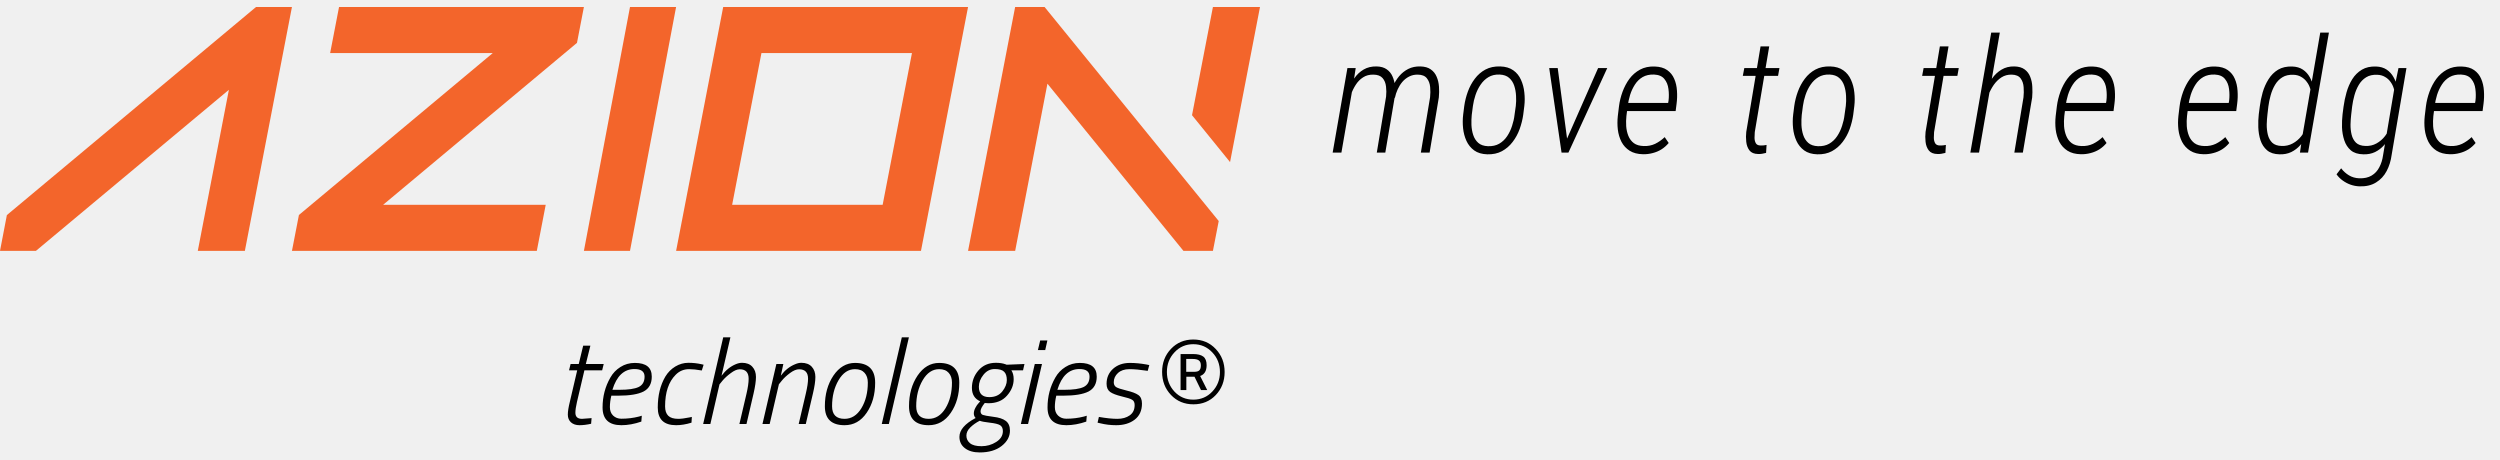
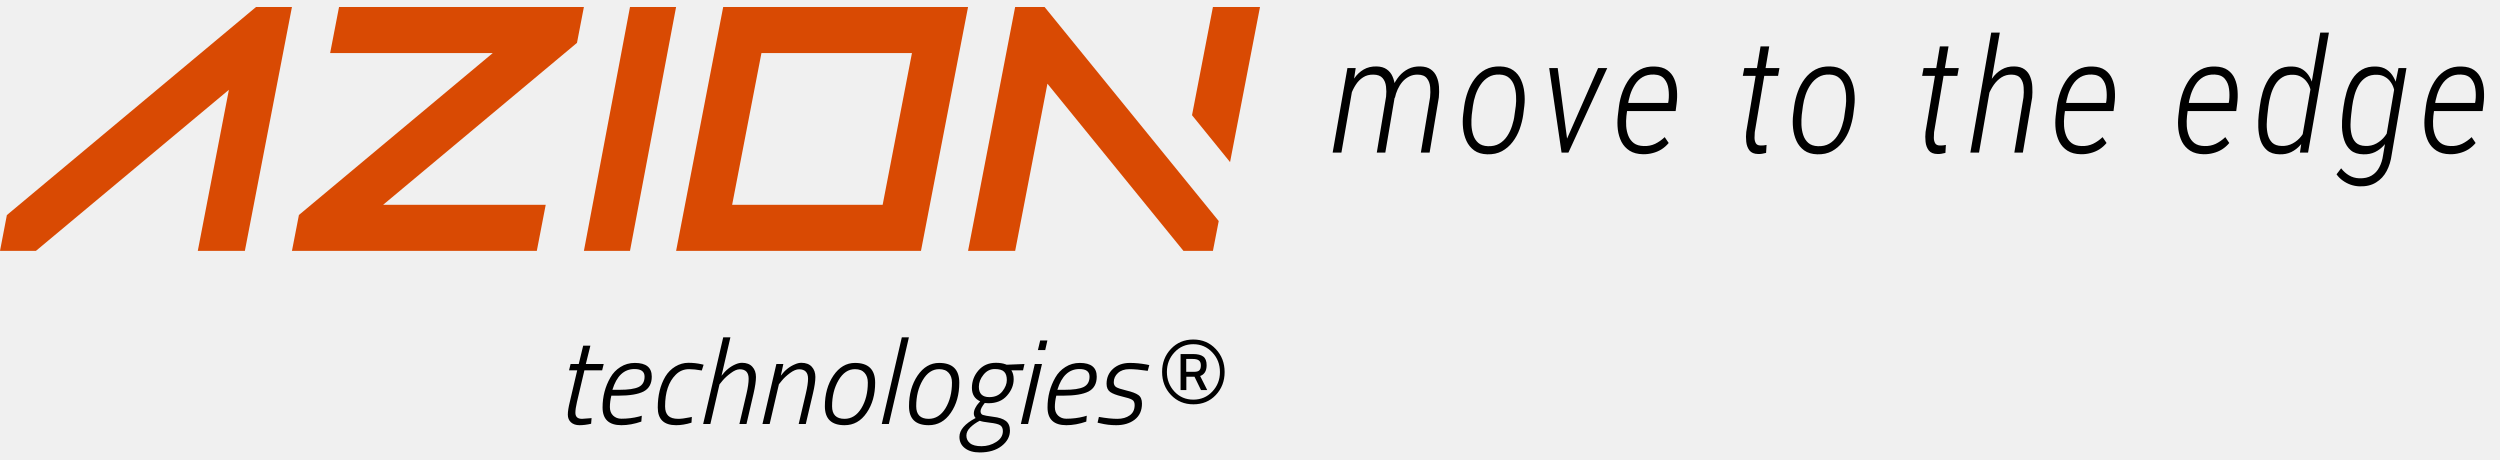
<svg xmlns="http://www.w3.org/2000/svg" width="250" height="46" viewBox="0 0 250 46" fill="none">
  <g clip-path="url(#clip0_4266_60713)">
-     <path fill-rule="evenodd" clip-rule="evenodd" d="M121.292 0.7L119.202 11.52L123.006 16.21L126 0.7H121.292ZM101.514 0.7L96.805 25.09H101.516L104.743 8.37L118.347 25.09H121.292L121.873 22.104L104.458 0.7H101.514Z" fill="#F3652B" />
-     <path fill-rule="evenodd" clip-rule="evenodd" d="M72.319 0.7L67.61 25.09H92.097L96.805 0.7H72.319ZM76.144 5.308H91.195L88.265 20.482H73.214L76.144 5.308Z" fill="#F3652B" />
-     <path fill-rule="evenodd" clip-rule="evenodd" d="M63 0.7L58.39 25.09H62.999L67.609 0.7H63Z" fill="#F3652B" />
-     <path fill-rule="evenodd" clip-rule="evenodd" d="M33.904 0.7L33.014 5.308H49.275L29.892 21.499L29.195 25.09H53.681L54.571 20.482H38.31L57.698 4.287L58.39 0.7H33.904Z" fill="#F3652B" />
-     <path fill-rule="evenodd" clip-rule="evenodd" d="M25.602 0.7L0.687 21.508L0 25.09H3.589L22.889 8.98L19.778 25.09H24.486L29.195 0.7H25.602Z" fill="#F3652B" />
+     <path fill-rule="evenodd" clip-rule="evenodd" d="M121.292 0.7L119.202 11.52L123.006 16.21L126 0.7H121.292ZM101.514 0.7L96.805 25.09H101.516L104.743 8.37L118.347 25.09H121.292L121.873 22.104L104.458 0.7H101.514Z" fill="#D94A03" />
+     <path fill-rule="evenodd" clip-rule="evenodd" d="M72.319 0.7L67.61 25.09H92.097L96.805 0.7H72.319ZM76.144 5.308H91.195L88.265 20.482H73.214L76.144 5.308Z" fill="#D94A03" />
+     <path fill-rule="evenodd" clip-rule="evenodd" d="M63 0.7L58.39 25.09H62.999L67.609 0.7H63Z" fill="#D94A03" />
+     <path fill-rule="evenodd" clip-rule="evenodd" d="M33.904 0.7L33.014 5.308H49.275L29.892 21.499L29.195 25.09H53.681L54.571 20.482H38.31L57.698 4.287L58.39 0.7H33.904Z" fill="#D94A03" />
+     <path fill-rule="evenodd" clip-rule="evenodd" d="M25.602 0.7L0.687 21.508L0 25.09H3.589L22.889 8.98L19.778 25.09H24.486L29.195 0.7H25.602Z" fill="#D94A03" />
  </g>
  <path d="M57.539 41.272C57.539 41.68 57.759 41.884 58.199 41.884L59.159 41.812L59.111 42.376C58.695 42.472 58.307 42.52 57.947 42.52C57.595 42.52 57.311 42.424 57.095 42.232C56.887 42.04 56.783 41.784 56.783 41.464C56.783 41.144 56.851 40.712 56.987 40.168L57.719 37.036H56.903L57.059 36.4H57.875L58.319 34.564H59.039L58.583 36.4H60.371L60.215 37.036H58.439L57.695 40.204C57.591 40.652 57.539 41.008 57.539 41.272ZM60.989 40.708C60.989 41.068 61.097 41.352 61.313 41.56C61.537 41.768 61.809 41.872 62.129 41.872C62.745 41.872 63.333 41.8 63.893 41.656L64.181 41.572L64.133 42.16C63.437 42.4 62.773 42.52 62.141 42.52C60.885 42.52 60.257 41.928 60.257 40.744C60.257 39.656 60.517 38.66 61.037 37.756C61.285 37.316 61.621 36.964 62.045 36.7C62.469 36.428 62.949 36.292 63.485 36.292C64.613 36.292 65.177 36.748 65.177 37.66C65.177 38.364 64.905 38.86 64.361 39.148C63.817 39.428 62.965 39.568 61.805 39.568H61.133C61.037 39.968 60.989 40.348 60.989 40.708ZM61.949 38.98C62.829 38.98 63.465 38.888 63.857 38.704C64.257 38.512 64.457 38.164 64.457 37.66C64.457 37.156 64.121 36.904 63.449 36.904C62.401 36.904 61.665 37.596 61.241 38.98H61.949ZM70.157 36.424L70.361 36.472L70.181 37.048C69.685 36.96 69.261 36.916 68.909 36.916C68.381 36.916 67.933 37.104 67.565 37.48C66.861 38.184 66.509 39.236 66.509 40.636C66.509 41.052 66.613 41.364 66.821 41.572C67.029 41.78 67.365 41.884 67.829 41.884C68.109 41.884 68.485 41.836 68.957 41.74L69.185 41.692L69.149 42.268C68.605 42.436 68.093 42.52 67.613 42.52C66.389 42.52 65.777 41.932 65.777 40.756C65.777 39.548 66.029 38.516 66.533 37.66C66.789 37.236 67.121 36.9 67.529 36.652C67.945 36.404 68.381 36.28 68.837 36.28C69.293 36.28 69.733 36.328 70.157 36.424ZM74.204 36.28C74.652 36.28 74.996 36.412 75.236 36.676C75.476 36.94 75.596 37.28 75.596 37.696C75.596 38.104 75.516 38.656 75.356 39.352L74.648 42.4H73.94L74.648 39.376C74.792 38.76 74.864 38.26 74.864 37.876C74.864 37.244 74.568 36.928 73.976 36.928C73.712 36.928 73.412 37.056 73.076 37.312C72.74 37.56 72.468 37.808 72.26 38.056L71.948 38.44L71.036 42.4H70.316L72.32 33.736H73.04L72.152 37.576C72.56 37.032 73.032 36.648 73.568 36.424C73.792 36.328 74.004 36.28 74.204 36.28ZM80.134 36.28C80.59 36.28 80.938 36.412 81.178 36.676C81.418 36.94 81.538 37.28 81.538 37.696C81.538 38.112 81.458 38.656 81.298 39.328L80.578 42.4H79.87L80.578 39.376C80.73 38.728 80.806 38.228 80.806 37.876C80.806 37.244 80.506 36.928 79.906 36.928C79.642 36.928 79.342 37.052 79.006 37.3C78.67 37.548 78.398 37.8 78.19 38.056L77.89 38.428L76.966 42.4H76.246L77.638 36.4H78.334L78.082 37.564C78.482 37.028 78.958 36.648 79.51 36.424C79.726 36.328 79.934 36.28 80.134 36.28ZM85.499 36.292C86.843 36.292 87.515 36.952 87.515 38.272C87.515 39.456 87.231 40.46 86.663 41.284C86.103 42.108 85.367 42.52 84.455 42.52C83.143 42.52 82.487 41.888 82.487 40.624C82.487 39.432 82.771 38.412 83.339 37.564C83.915 36.716 84.635 36.292 85.499 36.292ZM84.455 41.884C85.143 41.884 85.703 41.532 86.135 40.828C86.567 40.116 86.783 39.26 86.783 38.26C86.783 37.852 86.675 37.528 86.459 37.288C86.243 37.04 85.923 36.916 85.499 36.916C84.835 36.916 84.287 37.284 83.855 38.02C83.423 38.756 83.207 39.624 83.207 40.624C83.207 41.464 83.623 41.884 84.455 41.884ZM88.177 42.4L90.181 33.736H90.889L88.885 42.4H88.177ZM93.913 36.292C95.257 36.292 95.929 36.952 95.929 38.272C95.929 39.456 95.645 40.46 95.077 41.284C94.517 42.108 93.781 42.52 92.869 42.52C91.557 42.52 90.901 41.888 90.901 40.624C90.901 39.432 91.185 38.412 91.753 37.564C92.329 36.716 93.049 36.292 93.913 36.292ZM92.869 41.884C93.557 41.884 94.117 41.532 94.549 40.828C94.981 40.116 95.197 39.26 95.197 38.26C95.197 37.852 95.089 37.528 94.873 37.288C94.657 37.04 94.337 36.916 93.913 36.916C93.249 36.916 92.701 37.284 92.269 38.02C91.837 38.756 91.621 39.624 91.621 40.624C91.621 41.464 92.037 41.884 92.869 41.884ZM97.971 45.244C97.347 45.244 96.851 45.1 96.483 44.812C96.123 44.532 95.943 44.156 95.943 43.684C95.943 43.004 96.483 42.376 97.563 41.8C97.443 41.68 97.383 41.528 97.383 41.344C97.383 41.16 97.435 40.972 97.539 40.78C97.643 40.58 97.751 40.424 97.863 40.312L98.019 40.132C97.467 39.884 97.191 39.436 97.191 38.788C97.191 38.132 97.407 37.552 97.839 37.048C98.279 36.536 98.863 36.28 99.591 36.28C99.959 36.28 100.275 36.328 100.539 36.424L100.671 36.472L102.447 36.4L102.303 37.036H101.139C101.291 37.268 101.367 37.56 101.367 37.912C101.367 38.512 101.143 39.064 100.695 39.568C100.255 40.072 99.635 40.324 98.835 40.324L98.475 40.3C98.195 40.652 98.055 40.924 98.055 41.116C98.055 41.3 98.127 41.424 98.271 41.488C98.423 41.544 98.775 41.608 99.327 41.68C99.887 41.744 100.303 41.88 100.575 42.088C100.855 42.296 100.995 42.62 100.995 43.06C100.995 43.652 100.719 44.164 100.167 44.596C99.615 45.028 98.883 45.244 97.971 45.244ZM97.971 42.076C97.611 42.26 97.299 42.48 97.035 42.736C96.771 42.992 96.639 43.268 96.639 43.564C96.639 43.868 96.759 44.12 96.999 44.32C97.239 44.52 97.623 44.62 98.151 44.62C98.687 44.62 99.175 44.48 99.615 44.2C100.063 43.92 100.287 43.556 100.287 43.108C100.287 42.836 100.195 42.64 100.011 42.52C99.827 42.408 99.483 42.324 98.979 42.268C98.483 42.212 98.147 42.148 97.971 42.076ZM98.931 39.712C99.491 39.712 99.923 39.524 100.227 39.148C100.531 38.764 100.683 38.384 100.683 38.008C100.683 37.632 100.595 37.356 100.419 37.18C100.243 36.996 99.927 36.904 99.471 36.904C99.023 36.904 98.647 37.096 98.343 37.48C98.039 37.856 97.887 38.256 97.887 38.68C97.887 39.368 98.235 39.712 98.931 39.712ZM102.086 42.4L103.478 36.4H104.198L102.806 42.4H102.086ZM103.79 35.008L104.018 34.048H104.738L104.522 35.008H103.79ZM105.485 40.708C105.485 41.068 105.593 41.352 105.809 41.56C106.033 41.768 106.305 41.872 106.625 41.872C107.241 41.872 107.829 41.8 108.389 41.656L108.677 41.572L108.629 42.16C107.933 42.4 107.269 42.52 106.637 42.52C105.381 42.52 104.753 41.928 104.753 40.744C104.753 39.656 105.013 38.66 105.533 37.756C105.781 37.316 106.117 36.964 106.541 36.7C106.965 36.428 107.445 36.292 107.981 36.292C109.109 36.292 109.673 36.748 109.673 37.66C109.673 38.364 109.401 38.86 108.857 39.148C108.313 39.428 107.461 39.568 106.301 39.568H105.629C105.533 39.968 105.485 40.348 105.485 40.708ZM106.445 38.98C107.325 38.98 107.961 38.888 108.353 38.704C108.753 38.512 108.953 38.164 108.953 37.66C108.953 37.156 108.617 36.904 107.945 36.904C106.897 36.904 106.161 37.596 105.737 38.98H106.445ZM114.773 37.084C114.029 36.972 113.417 36.916 112.937 36.916C112.457 36.916 112.077 37.044 111.797 37.3C111.517 37.556 111.377 37.864 111.377 38.224C111.377 38.44 111.453 38.6 111.605 38.704C111.765 38.808 112.113 38.924 112.649 39.052C113.193 39.18 113.585 39.328 113.825 39.496C114.073 39.664 114.197 39.952 114.197 40.36C114.197 41.056 113.953 41.592 113.465 41.968C112.985 42.336 112.369 42.52 111.617 42.52C111.065 42.52 110.533 42.456 110.021 42.328L109.757 42.268L109.889 41.692C110.625 41.82 111.241 41.884 111.737 41.884C112.233 41.884 112.645 41.768 112.973 41.536C113.301 41.304 113.465 40.96 113.465 40.504C113.465 40.248 113.381 40.072 113.213 39.976C113.045 39.872 112.697 39.76 112.169 39.64C111.641 39.512 111.257 39.364 111.017 39.196C110.777 39.02 110.657 38.748 110.657 38.38C110.657 37.772 110.873 37.272 111.305 36.88C111.745 36.488 112.305 36.292 112.985 36.292C113.513 36.292 114.065 36.344 114.641 36.448L114.929 36.508L114.773 37.084ZM117.098 39.496C116.506 38.872 116.21 38.104 116.21 37.192C116.21 36.28 116.506 35.512 117.098 34.888C117.69 34.264 118.434 33.952 119.33 33.952C120.234 33.952 120.982 34.268 121.574 34.9C122.166 35.524 122.462 36.292 122.462 37.204C122.462 38.116 122.166 38.884 121.574 39.508C120.99 40.124 120.246 40.432 119.342 40.432C118.438 40.432 117.69 40.12 117.098 39.496ZM117.446 35.236C116.942 35.772 116.69 36.424 116.69 37.192C116.69 37.96 116.942 38.616 117.446 39.16C117.95 39.696 118.578 39.964 119.33 39.964C120.09 39.964 120.722 39.696 121.226 39.16C121.738 38.624 121.994 37.972 121.994 37.204C121.994 36.428 121.738 35.772 121.226 35.236C120.714 34.692 120.082 34.42 119.33 34.42C118.578 34.42 117.95 34.692 117.446 35.236ZM118.634 37.672V39.004H118.058V35.404H119.294C119.758 35.404 120.102 35.488 120.326 35.656C120.55 35.824 120.662 36.112 120.662 36.52C120.662 37.088 120.446 37.448 120.014 37.6L120.722 39.004H120.098L119.45 37.672H118.634ZM118.622 35.896V37.18H119.426C119.666 37.18 119.834 37.132 119.93 37.036C120.034 36.94 120.086 36.776 120.086 36.544C120.086 36.304 120.018 36.136 119.882 36.04C119.754 35.944 119.55 35.896 119.27 35.896H118.622Z" fill="currentColor" />
  <path d="M135.297 8.588L134.141 15.26H133.266L134.742 6.807H135.57L135.297 8.588ZM134.797 10.51L134.469 10.315C134.542 9.898 134.656 9.474 134.812 9.041C134.969 8.604 135.174 8.2 135.43 7.83C135.685 7.461 135.995 7.169 136.359 6.955C136.729 6.737 137.164 6.632 137.664 6.643C138.081 6.653 138.417 6.75 138.672 6.932C138.932 7.114 139.125 7.351 139.25 7.643C139.38 7.929 139.461 8.247 139.492 8.596C139.523 8.945 139.521 9.291 139.484 9.635L138.531 15.26H137.68L138.609 9.658C138.646 9.32 138.643 8.984 138.602 8.651C138.565 8.312 138.451 8.031 138.258 7.807C138.065 7.583 137.76 7.468 137.344 7.463C136.943 7.453 136.596 7.544 136.305 7.737C136.013 7.924 135.768 8.174 135.57 8.487C135.372 8.794 135.211 9.127 135.086 9.487C134.961 9.841 134.865 10.182 134.797 10.51ZM139.492 9.776L138.922 9.807C138.995 9.416 139.115 9.031 139.281 8.651C139.448 8.27 139.659 7.927 139.914 7.619C140.174 7.312 140.479 7.07 140.828 6.893C141.182 6.716 141.583 6.632 142.031 6.643C142.469 6.653 142.818 6.752 143.078 6.94C143.344 7.127 143.539 7.372 143.664 7.674C143.794 7.971 143.872 8.302 143.898 8.666C143.924 9.026 143.919 9.385 143.883 9.744L142.961 15.26H142.086L143.008 9.729C143.044 9.39 143.047 9.049 143.016 8.705C142.984 8.356 142.875 8.065 142.688 7.83C142.505 7.591 142.201 7.468 141.773 7.463C141.456 7.458 141.167 7.523 140.906 7.658C140.651 7.789 140.427 7.966 140.234 8.19C140.047 8.414 139.891 8.664 139.766 8.94C139.641 9.216 139.549 9.494 139.492 9.776ZM146.316 11.471L146.425 10.604C146.493 10.114 146.613 9.635 146.784 9.166C146.956 8.692 147.188 8.263 147.48 7.877C147.771 7.487 148.126 7.179 148.542 6.955C148.964 6.731 149.456 6.627 150.019 6.643C150.555 6.658 150.993 6.789 151.331 7.033C151.67 7.273 151.925 7.588 152.097 7.979C152.274 8.364 152.386 8.786 152.433 9.244C152.485 9.698 152.485 10.148 152.433 10.596L152.323 11.471C152.256 11.95 152.136 12.429 151.964 12.908C151.792 13.382 151.558 13.812 151.261 14.197C150.969 14.583 150.613 14.89 150.191 15.119C149.774 15.343 149.287 15.447 148.73 15.432C148.193 15.416 147.756 15.286 147.417 15.041C147.079 14.791 146.821 14.474 146.644 14.088C146.467 13.697 146.355 13.276 146.308 12.822C146.261 12.369 146.264 11.919 146.316 11.471ZM147.292 10.596L147.175 11.487C147.144 11.799 147.133 12.135 147.144 12.494C147.159 12.849 147.219 13.184 147.323 13.502C147.428 13.82 147.597 14.083 147.831 14.291C148.066 14.494 148.386 14.604 148.792 14.619C149.23 14.635 149.607 14.552 149.925 14.369C150.243 14.182 150.506 13.932 150.714 13.619C150.922 13.307 151.086 12.963 151.206 12.588C151.331 12.213 151.415 11.841 151.456 11.471L151.581 10.588C151.618 10.276 151.626 9.942 151.605 9.588C151.589 9.234 151.529 8.898 151.425 8.58C151.321 8.263 151.152 8 150.917 7.791C150.683 7.583 150.363 7.471 149.956 7.455C149.529 7.44 149.159 7.526 148.847 7.713C148.534 7.901 148.271 8.153 148.058 8.471C147.844 8.783 147.675 9.127 147.55 9.502C147.425 9.872 147.339 10.237 147.292 10.596ZM156.506 14.315L159.811 6.807H160.725L156.842 15.26H156.194L156.506 14.315ZM155.772 6.807L156.78 14.416L156.764 15.26H156.155L154.92 6.807H155.772ZM164.306 15.424C163.765 15.414 163.317 15.296 162.962 15.072C162.614 14.849 162.343 14.554 162.15 14.19C161.962 13.82 161.84 13.411 161.783 12.963C161.731 12.51 161.731 12.052 161.783 11.588L161.9 10.619C161.962 10.135 162.08 9.656 162.252 9.182C162.429 8.703 162.658 8.27 162.939 7.885C163.226 7.5 163.58 7.192 164.002 6.963C164.423 6.734 164.913 6.63 165.47 6.651C165.986 6.666 166.403 6.786 166.72 7.01C167.038 7.234 167.272 7.526 167.423 7.885C167.58 8.244 167.671 8.643 167.697 9.08C167.728 9.513 167.715 9.945 167.658 10.377L167.564 11.104H162.345L162.486 10.291H166.814L166.853 10.072C166.9 9.687 166.897 9.296 166.845 8.901C166.798 8.505 166.663 8.171 166.439 7.901C166.22 7.625 165.877 7.476 165.408 7.455C164.965 7.44 164.585 7.523 164.267 7.705C163.955 7.888 163.697 8.138 163.494 8.455C163.291 8.768 163.129 9.114 163.009 9.494C162.895 9.875 162.814 10.25 162.767 10.619L162.642 11.596C162.606 11.929 162.598 12.27 162.619 12.619C162.645 12.968 162.718 13.291 162.837 13.588C162.957 13.885 163.14 14.127 163.384 14.315C163.634 14.497 163.965 14.593 164.377 14.604C164.788 14.619 165.166 14.546 165.509 14.385C165.853 14.218 166.173 13.994 166.47 13.713L166.869 14.299C166.655 14.554 166.413 14.768 166.142 14.94C165.871 15.106 165.58 15.229 165.267 15.307C164.96 15.39 164.64 15.429 164.306 15.424ZM177.945 6.807L177.805 7.588H174.281L174.43 6.807H177.945ZM176.055 4.643H176.922L175.477 13.213C175.461 13.38 175.453 13.567 175.453 13.776C175.453 13.979 175.495 14.158 175.578 14.315C175.661 14.466 175.818 14.544 176.047 14.549C176.151 14.554 176.253 14.552 176.352 14.541C176.451 14.526 176.552 14.51 176.656 14.494L176.609 15.291C176.474 15.328 176.339 15.356 176.203 15.377C176.073 15.398 175.945 15.406 175.82 15.401C175.419 15.395 175.128 15.276 174.945 15.041C174.768 14.807 174.661 14.52 174.625 14.182C174.589 13.838 174.589 13.51 174.625 13.197L176.055 4.643ZM179.316 11.471L179.425 10.604C179.493 10.114 179.612 9.635 179.784 9.166C179.956 8.692 180.188 8.263 180.48 7.877C180.771 7.487 181.126 7.179 181.542 6.955C181.964 6.731 182.456 6.627 183.019 6.643C183.555 6.658 183.993 6.789 184.331 7.033C184.67 7.273 184.925 7.588 185.097 7.979C185.274 8.364 185.386 8.786 185.433 9.244C185.485 9.698 185.485 10.148 185.433 10.596L185.323 11.471C185.256 11.95 185.136 12.429 184.964 12.908C184.792 13.382 184.558 13.812 184.261 14.197C183.969 14.583 183.612 14.89 183.191 15.119C182.774 15.343 182.287 15.447 181.73 15.432C181.193 15.416 180.756 15.286 180.417 15.041C180.079 14.791 179.821 14.474 179.644 14.088C179.467 13.697 179.355 13.276 179.308 12.822C179.261 12.369 179.264 11.919 179.316 11.471ZM180.292 10.596L180.175 11.487C180.144 11.799 180.133 12.135 180.144 12.494C180.159 12.849 180.219 13.184 180.323 13.502C180.428 13.82 180.597 14.083 180.831 14.291C181.066 14.494 181.386 14.604 181.792 14.619C182.23 14.635 182.607 14.552 182.925 14.369C183.243 14.182 183.506 13.932 183.714 13.619C183.922 13.307 184.086 12.963 184.206 12.588C184.331 12.213 184.415 11.841 184.456 11.471L184.581 10.588C184.618 10.276 184.626 9.942 184.605 9.588C184.589 9.234 184.529 8.898 184.425 8.58C184.321 8.263 184.152 8 183.917 7.791C183.683 7.583 183.362 7.471 182.956 7.455C182.529 7.44 182.159 7.526 181.847 7.713C181.534 7.901 181.271 8.153 181.058 8.471C180.844 8.783 180.675 9.127 180.55 9.502C180.425 9.872 180.339 10.237 180.292 10.596ZM195.877 6.807L195.736 7.588H192.213L192.361 6.807H195.877ZM193.986 4.643H194.853L193.408 13.213C193.392 13.38 193.384 13.567 193.384 13.776C193.384 13.979 193.426 14.158 193.509 14.315C193.593 14.466 193.749 14.544 193.978 14.549C194.082 14.554 194.184 14.552 194.283 14.541C194.382 14.526 194.483 14.51 194.588 14.494L194.541 15.291C194.405 15.328 194.27 15.356 194.134 15.377C194.004 15.398 193.877 15.406 193.752 15.401C193.351 15.395 193.059 15.276 192.877 15.041C192.699 14.807 192.593 14.52 192.556 14.182C192.52 13.838 192.52 13.51 192.556 13.197L193.986 4.643ZM199.981 3.26L197.903 15.26H197.036L199.122 3.26H199.981ZM198.536 10.51L198.231 10.315C198.304 9.908 198.421 9.489 198.583 9.057C198.744 8.619 198.953 8.216 199.208 7.846C199.468 7.476 199.783 7.182 200.153 6.963C200.523 6.739 200.953 6.632 201.442 6.643C201.874 6.653 202.218 6.755 202.473 6.948C202.729 7.14 202.914 7.39 203.028 7.698C203.148 8 203.216 8.33 203.231 8.69C203.252 9.049 203.247 9.403 203.216 9.752L202.286 15.26H201.434L202.348 9.737C202.385 9.408 202.39 9.073 202.364 8.729C202.343 8.38 202.244 8.086 202.067 7.846C201.89 7.601 201.593 7.474 201.177 7.463C200.791 7.453 200.447 7.544 200.145 7.737C199.848 7.929 199.591 8.182 199.372 8.494C199.158 8.807 198.981 9.143 198.841 9.502C198.705 9.856 198.604 10.192 198.536 10.51ZM208.094 15.424C207.552 15.414 207.104 15.296 206.75 15.072C206.401 14.849 206.13 14.554 205.938 14.19C205.75 13.82 205.628 13.411 205.57 12.963C205.518 12.51 205.518 12.052 205.57 11.588L205.688 10.619C205.75 10.135 205.867 9.656 206.039 9.182C206.216 8.703 206.445 8.27 206.727 7.885C207.013 7.5 207.367 7.192 207.789 6.963C208.211 6.734 208.701 6.63 209.258 6.651C209.773 6.666 210.19 6.786 210.508 7.01C210.826 7.234 211.06 7.526 211.211 7.885C211.367 8.244 211.458 8.643 211.484 9.08C211.516 9.513 211.503 9.945 211.445 10.377L211.352 11.104H206.133L206.273 10.291H210.602L210.641 10.072C210.688 9.687 210.685 9.296 210.633 8.901C210.586 8.505 210.451 8.171 210.227 7.901C210.008 7.625 209.664 7.476 209.195 7.455C208.753 7.44 208.372 7.523 208.055 7.705C207.742 7.888 207.484 8.138 207.281 8.455C207.078 8.768 206.917 9.114 206.797 9.494C206.682 9.875 206.602 10.25 206.555 10.619L206.43 11.596C206.393 11.929 206.385 12.27 206.406 12.619C206.432 12.968 206.505 13.291 206.625 13.588C206.745 13.885 206.927 14.127 207.172 14.315C207.422 14.497 207.753 14.593 208.164 14.604C208.576 14.619 208.953 14.546 209.297 14.385C209.641 14.218 209.961 13.994 210.258 13.713L210.656 14.299C210.443 14.554 210.201 14.768 209.93 14.94C209.659 15.106 209.367 15.229 209.055 15.307C208.747 15.39 208.427 15.429 208.094 15.424ZM220.366 15.424C219.824 15.414 219.376 15.296 219.022 15.072C218.673 14.849 218.402 14.554 218.209 14.19C218.022 13.82 217.899 13.411 217.842 12.963C217.79 12.51 217.79 12.052 217.842 11.588L217.959 10.619C218.022 10.135 218.139 9.656 218.311 9.182C218.488 8.703 218.717 8.27 218.998 7.885C219.285 7.5 219.639 7.192 220.061 6.963C220.483 6.734 220.972 6.63 221.53 6.651C222.045 6.666 222.462 6.786 222.78 7.01C223.097 7.234 223.332 7.526 223.483 7.885C223.639 8.244 223.73 8.643 223.756 9.08C223.787 9.513 223.774 9.945 223.717 10.377L223.623 11.104H218.405L218.545 10.291H222.873L222.912 10.072C222.959 9.687 222.957 9.296 222.905 8.901C222.858 8.505 222.722 8.171 222.498 7.901C222.28 7.625 221.936 7.476 221.467 7.455C221.024 7.44 220.644 7.523 220.327 7.705C220.014 7.888 219.756 8.138 219.553 8.455C219.35 8.768 219.189 9.114 219.069 9.494C218.954 9.875 218.873 10.25 218.827 10.619L218.702 11.596C218.665 11.929 218.657 12.27 218.678 12.619C218.704 12.968 218.777 13.291 218.897 13.588C219.017 13.885 219.199 14.127 219.444 14.315C219.694 14.497 220.024 14.593 220.436 14.604C220.847 14.619 221.225 14.546 221.569 14.385C221.912 14.218 222.233 13.994 222.53 13.713L222.928 14.299C222.715 14.554 222.472 14.768 222.202 14.94C221.931 15.106 221.639 15.229 221.327 15.307C221.019 15.39 220.699 15.429 220.366 15.424ZM230.244 13.572L232.025 3.26H232.892L230.806 15.26H229.994L230.244 13.572ZM225.877 11.432L225.978 10.658C226.035 10.19 226.132 9.716 226.267 9.237C226.408 8.757 226.603 8.32 226.853 7.924C227.103 7.523 227.421 7.205 227.806 6.971C228.197 6.737 228.673 6.63 229.236 6.651C229.653 6.666 230.004 6.77 230.291 6.963C230.577 7.156 230.806 7.408 230.978 7.721C231.15 8.028 231.27 8.367 231.338 8.737C231.41 9.106 231.436 9.474 231.416 9.838L231.033 12.369C230.96 12.76 230.84 13.14 230.673 13.51C230.507 13.88 230.293 14.213 230.033 14.51C229.778 14.802 229.476 15.033 229.127 15.205C228.778 15.372 228.387 15.447 227.955 15.432C227.423 15.421 227.007 15.286 226.705 15.026C226.403 14.765 226.184 14.432 226.048 14.026C225.918 13.619 225.845 13.187 225.83 12.729C225.814 12.27 225.83 11.838 225.877 11.432ZM226.838 10.643L226.744 11.447C226.707 11.75 226.684 12.08 226.673 12.44C226.668 12.799 226.705 13.14 226.783 13.463C226.861 13.786 227.007 14.054 227.22 14.268C227.439 14.476 227.754 14.585 228.166 14.596C228.561 14.612 228.929 14.528 229.267 14.346C229.606 14.164 229.895 13.919 230.134 13.612C230.379 13.299 230.548 12.955 230.642 12.58L231.119 9.674C231.129 9.398 231.098 9.132 231.025 8.877C230.952 8.622 230.838 8.393 230.681 8.19C230.53 7.981 230.343 7.815 230.119 7.69C229.9 7.559 229.647 7.489 229.361 7.479C228.913 7.458 228.538 7.541 228.236 7.729C227.934 7.916 227.689 8.169 227.502 8.487C227.314 8.804 227.168 9.153 227.064 9.533C226.96 9.908 226.884 10.278 226.838 10.643ZM239.848 6.807H240.645L239.169 15.463C239.091 16.067 238.924 16.612 238.669 17.096C238.414 17.585 238.059 17.968 237.606 18.244C237.158 18.526 236.606 18.656 235.95 18.635C235.648 18.625 235.354 18.57 235.067 18.471C234.786 18.372 234.523 18.234 234.278 18.057C234.033 17.885 233.825 17.677 233.653 17.432L234.114 16.83C234.338 17.122 234.598 17.356 234.895 17.533C235.197 17.716 235.541 17.815 235.927 17.83C236.421 17.846 236.833 17.755 237.161 17.557C237.494 17.359 237.752 17.08 237.934 16.721C238.122 16.367 238.247 15.963 238.309 15.51L239.466 8.651L239.848 6.807ZM234.255 11.432L234.356 10.658C234.419 10.184 234.518 9.711 234.653 9.237C234.789 8.757 234.979 8.32 235.223 7.924C235.473 7.523 235.794 7.205 236.184 6.971C236.575 6.737 237.052 6.63 237.614 6.651C238.031 6.666 238.382 6.77 238.669 6.963C238.955 7.156 239.184 7.408 239.356 7.721C239.533 8.028 239.656 8.367 239.723 8.737C239.791 9.106 239.815 9.474 239.794 9.838L239.411 12.369C239.338 12.76 239.218 13.14 239.052 13.51C238.885 13.88 238.671 14.213 238.411 14.51C238.156 14.802 237.854 15.033 237.505 15.205C237.156 15.372 236.765 15.447 236.333 15.432C235.802 15.421 235.385 15.289 235.083 15.033C234.781 14.773 234.562 14.437 234.427 14.026C234.291 13.614 234.216 13.182 234.2 12.729C234.19 12.276 234.208 11.843 234.255 11.432ZM235.216 10.643L235.122 11.44C235.085 11.747 235.062 12.08 235.052 12.44C235.046 12.799 235.083 13.14 235.161 13.463C235.239 13.786 235.385 14.054 235.598 14.268C235.817 14.476 236.135 14.585 236.552 14.596C236.947 14.612 237.312 14.528 237.645 14.346C237.984 14.158 238.27 13.911 238.505 13.604C238.744 13.291 238.914 12.95 239.012 12.58L239.481 9.674C239.492 9.398 239.46 9.132 239.387 8.877C239.315 8.622 239.203 8.393 239.052 8.19C238.906 7.981 238.721 7.815 238.497 7.69C238.278 7.559 238.026 7.489 237.739 7.479C237.291 7.458 236.916 7.541 236.614 7.729C236.312 7.916 236.067 8.169 235.88 8.487C235.692 8.804 235.546 9.153 235.442 9.533C235.338 9.908 235.262 10.278 235.216 10.643ZM245 15.424C244.458 15.414 244.01 15.296 243.656 15.072C243.307 14.849 243.036 14.554 242.844 14.19C242.656 13.82 242.534 13.411 242.477 12.963C242.424 12.51 242.424 12.052 242.477 11.588L242.594 10.619C242.656 10.135 242.773 9.656 242.945 9.182C243.122 8.703 243.352 8.27 243.633 7.885C243.919 7.5 244.273 7.192 244.695 6.963C245.117 6.734 245.607 6.63 246.164 6.651C246.68 6.666 247.096 6.786 247.414 7.01C247.732 7.234 247.966 7.526 248.117 7.885C248.273 8.244 248.365 8.643 248.391 9.08C248.422 9.513 248.409 9.945 248.352 10.377L248.258 11.104H243.039L243.18 10.291H247.508L247.547 10.072C247.594 9.687 247.591 9.296 247.539 8.901C247.492 8.505 247.357 8.171 247.133 7.901C246.914 7.625 246.57 7.476 246.102 7.455C245.659 7.44 245.279 7.523 244.961 7.705C244.648 7.888 244.391 8.138 244.188 8.455C243.984 8.768 243.823 9.114 243.703 9.494C243.589 9.875 243.508 10.25 243.461 10.619L243.336 11.596C243.299 11.929 243.292 12.27 243.312 12.619C243.339 12.968 243.411 13.291 243.531 13.588C243.651 13.885 243.833 14.127 244.078 14.315C244.328 14.497 244.659 14.593 245.07 14.604C245.482 14.619 245.859 14.546 246.203 14.385C246.547 14.218 246.867 13.994 247.164 13.713L247.562 14.299C247.349 14.554 247.107 14.768 246.836 14.94C246.565 15.106 246.273 15.229 245.961 15.307C245.654 15.39 245.333 15.429 245 15.424Z" fill="currentColor" />
  <defs>
    <clipPath id="clip0_4266_60713">
      <rect width="126" height="25" fill="white" transform="translate(0 0.699951)" />
    </clipPath>
  </defs>
</svg>
